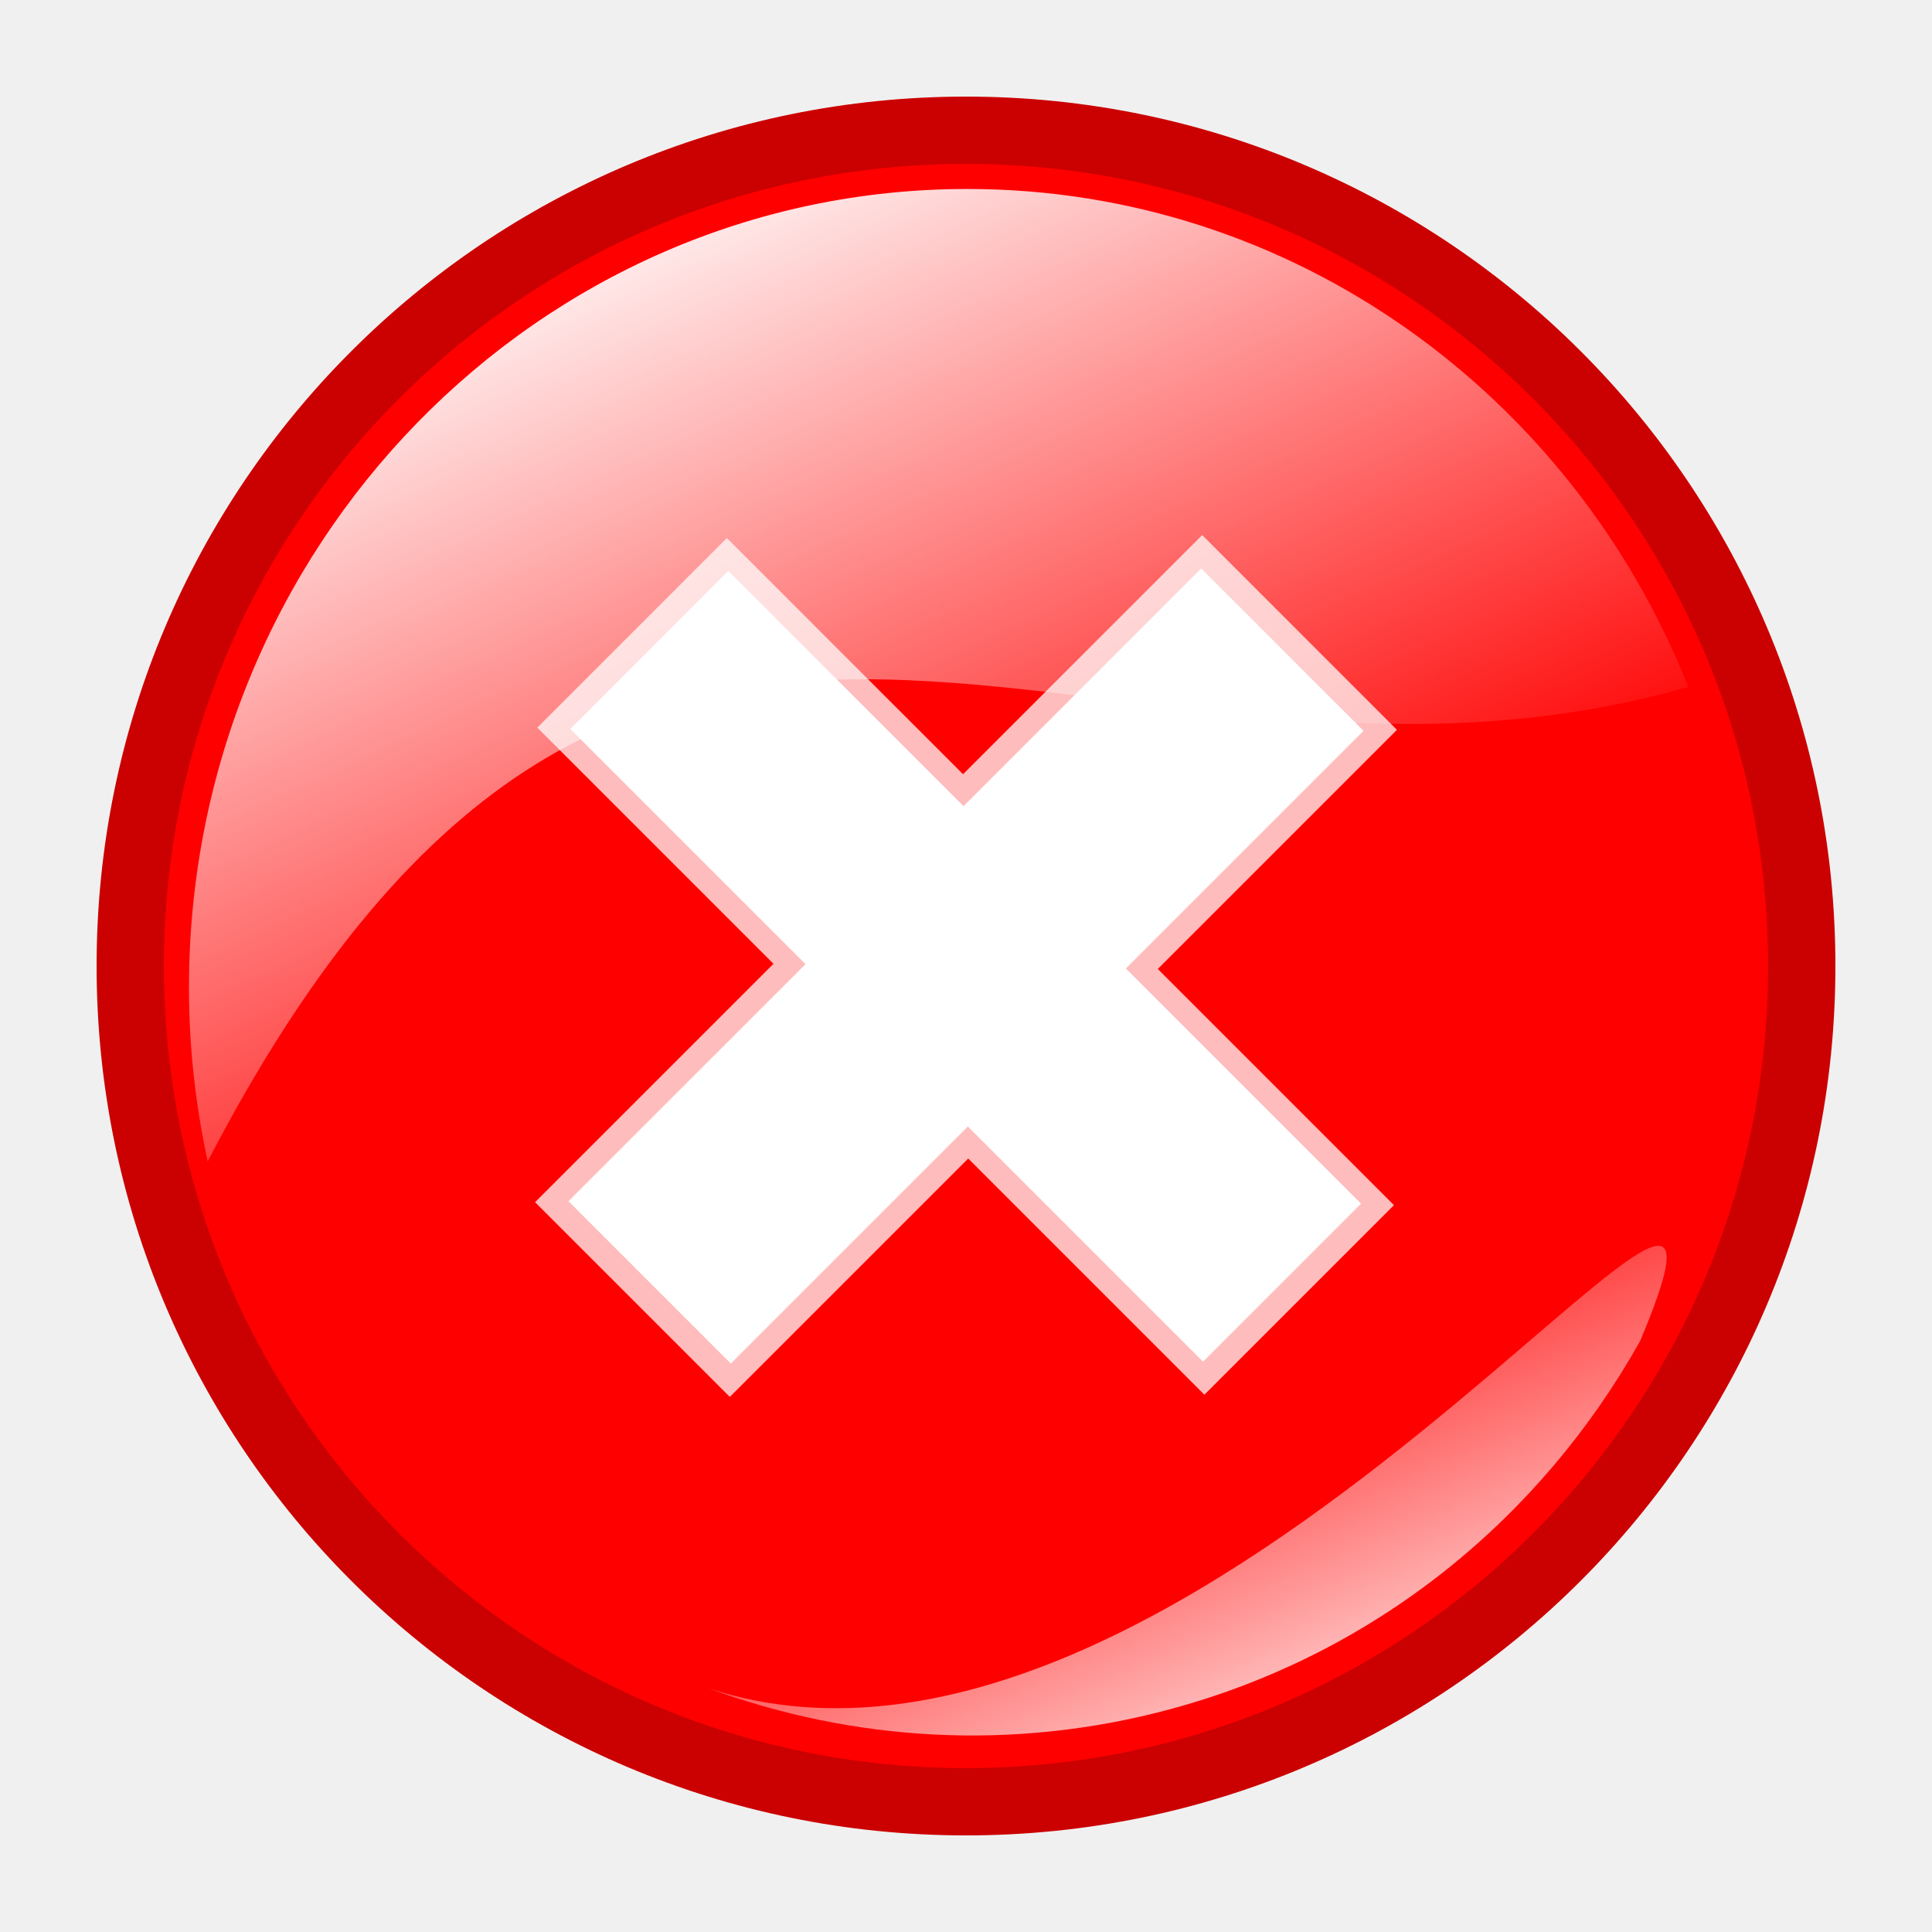
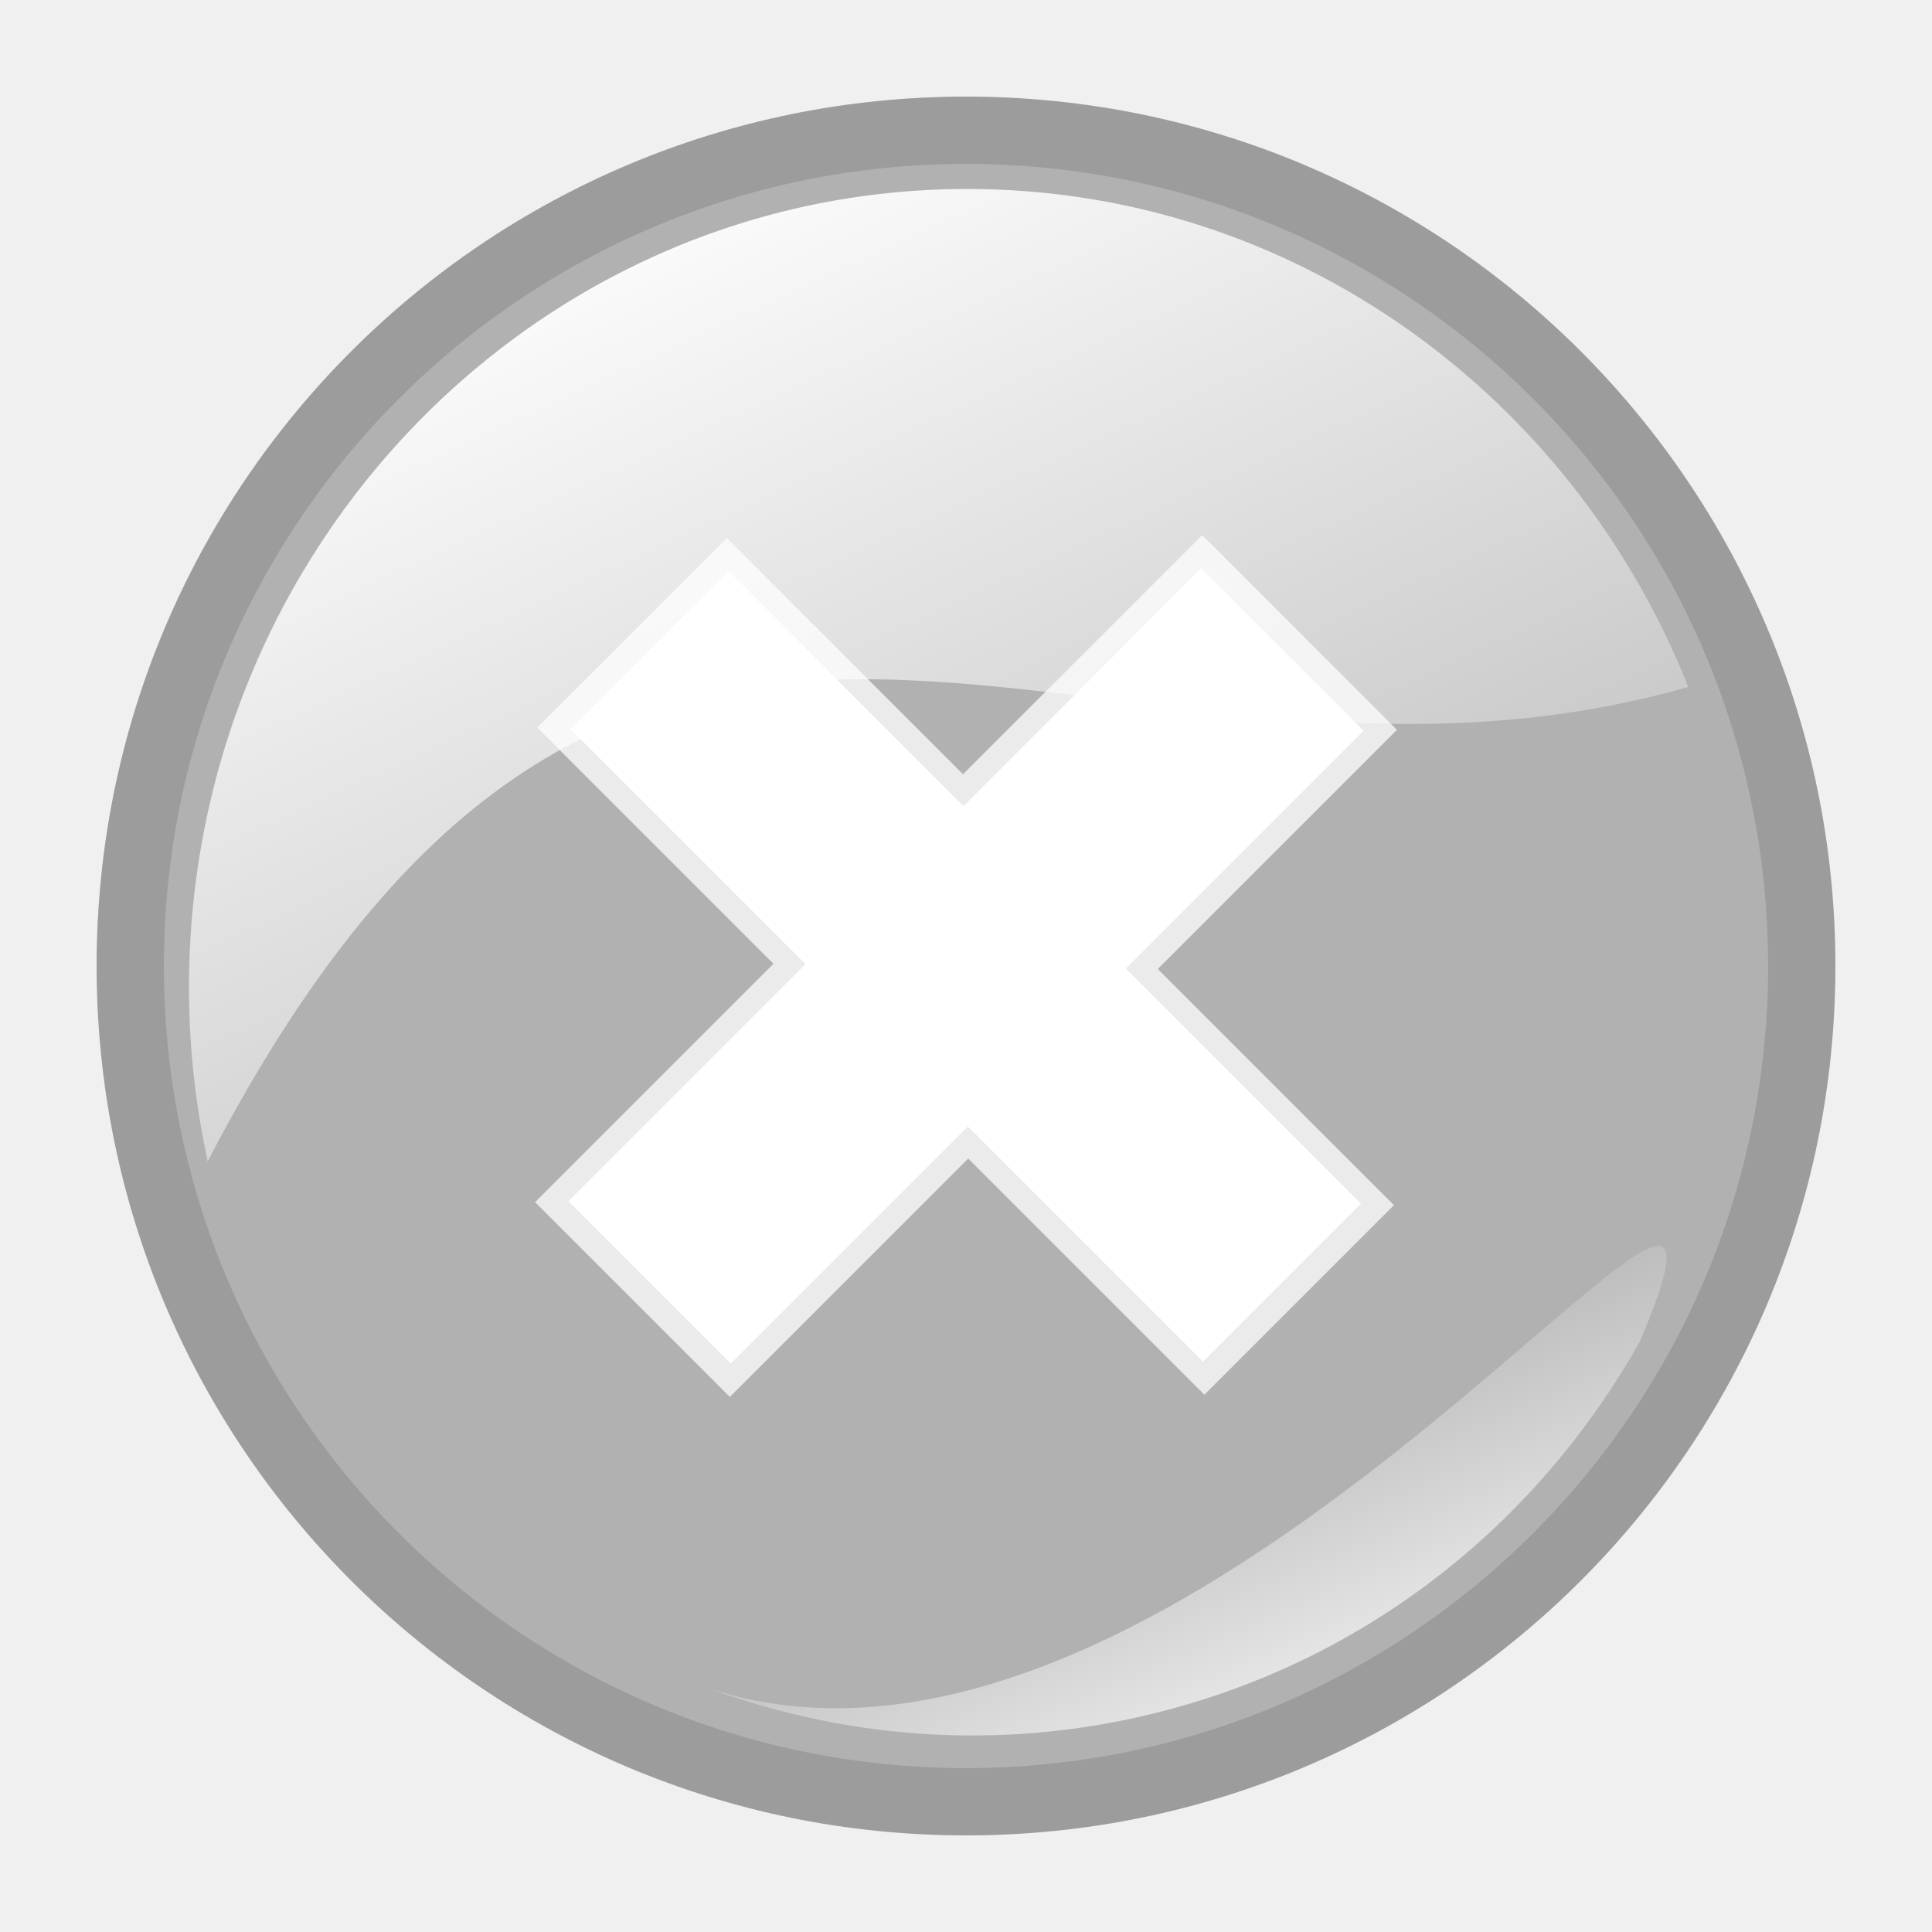
<svg xmlns="http://www.w3.org/2000/svg" xmlns:xlink="http://www.w3.org/1999/xlink" width="159.607" height="159.607" id="svg2046" version="1.0">
  <defs id="defs2048">
    <linearGradient id="linearGradient5190">
      <stop style="stop-color:#ffffff;stop-opacity:1" offset="0" id="stop5192" />
-       <stop style="stop-color:#ff0000;stop-opacity:1" offset="1" id="stop5194" />
+       <stop style="stop-color:#707070;stop-opacity:1" offset="1" id="stop5194" />
    </linearGradient>
    <linearGradient xlink:href="#linearGradient5190" id="linearGradient2109" gradientUnits="userSpaceOnUse" gradientTransform="matrix(0.312273,0,0,0.320491,127.55,434.3769)" x1="264.582" y1="296.375" x2="380.685" y2="553.745" />
    <linearGradient id="linearGradient5197">
      <stop style="stop-color:#ffffff;stop-opacity:1" offset="0" id="stop5199" />
-       <stop style="stop-color:#ff0000;stop-opacity:1" offset="1" id="stop5201" />
+       <stop style="stop-color:#707070;stop-opacity:1" offset="1" id="stop5201" />
    </linearGradient>
    <linearGradient xlink:href="#linearGradient5197" id="linearGradient2107" gradientUnits="userSpaceOnUse" gradientTransform="matrix(-0.301633,8.082223e-2,-8.294933e-2,-0.30957,402.8575,730.1118)" x1="249.483" y1="262.875" x2="272.026" y2="427.543" />
+     <linearGradient xlink:href="#linearGradient5197-484" id="linearGradient2107-854" gradientUnits="userSpaceOnUse" gradientTransform="matrix(-0.301633,8.082223e-2,-8.294933e-2,-0.30957,402.8575,730.1118)" x1="249.483" y1="262.875" x2="272.026" y2="427.543" />
+     <linearGradient id="linearGradient5197-484">
+       <stop style="stop-color:#ffffff;stop-opacity:1" offset="0" id="stop3008" />
+       <stop style="stop-color:#707070;stop-opacity:1" offset="1" id="stop3010" />
+     </linearGradient>
+     <linearGradient xlink:href="#linearGradient5190-870" id="linearGradient2109-515" gradientUnits="userSpaceOnUse" gradientTransform="matrix(0.312273,0,0,0.320491,127.55,434.3769)" x1="264.582" y1="296.375" x2="380.685" y2="553.745" />
+     <linearGradient id="linearGradient5190-870">
+       <stop style="stop-color:#ffffff;stop-opacity:1" offset="0" id="stop3014" />
+       <stop style="stop-color:#707070;stop-opacity:1" offset="1" id="stop3016" />
+     </linearGradient>
+     <linearGradient xlink:href="#linearGradient5197-484-392" id="linearGradient2107-854-646" gradientUnits="userSpaceOnUse" gradientTransform="matrix(-0.301633,0.08082223,-0.08294933,-0.30957,402.8575,730.1118)" x1="249.483" y1="262.875" x2="272.026" y2="427.543" />
+     <linearGradient id="linearGradient5197-484-392">
+       <stop style="stop-color:#ffffff;stop-opacity:1" offset="0" id="stop3073" />
+       <stop style="stop-color:#8b8b8b;stop-opacity:1;" offset="1" id="stop3075" />
+     </linearGradient>
+     <linearGradient xlink:href="#linearGradient5190-870-413" id="linearGradient2109-515-897" gradientUnits="userSpaceOnUse" gradientTransform="matrix(0.312273,0,0,0.320491,127.55,434.3769)" x1="264.582" y1="296.375" x2="380.685" y2="553.745" />
+     <linearGradient id="linearGradient5190-870-413">
+       <stop style="stop-color:#ffffff;stop-opacity:1" offset="0" id="stop3079" />
+       <stop style="stop-color:#afafaf;stop-opacity:1;" offset="1" id="stop3081" />
+     </linearGradient>
+     <linearGradient xlink:href="#linearGradient5190-870-413" id="linearGradient3127" gradientUnits="userSpaceOnUse" gradientTransform="matrix(0.2810457,0,0,0.2884419,285.2371,359.8262)" x1="264.582" y1="296.375" x2="380.685" y2="553.745" />
+     <linearGradient xlink:href="#linearGradient5197-484-392" id="linearGradient3130" gradientUnits="userSpaceOnUse" gradientTransform="matrix(-0.2714697,0.07274001,-0.0746544,-0.278613,533.0139,625.9876)" x1="249.483" y1="262.875" x2="272.026" y2="427.543" />
+     <linearGradient xlink:href="#linearGradient5197-484-392-117" id="linearGradient3130-783" gradientUnits="userSpaceOnUse" gradientTransform="matrix(-0.2714697,0.07274001,-0.0746544,-0.278613,533.0139,625.9876)" x1="249.483" y1="262.875" x2="272.026" y2="427.543" />
+     <linearGradient id="linearGradient5197-484-392-117">
+       <stop style="stop-color:#ffffff;stop-opacity:1" offset="0" id="stop3932" />
+       <stop style="stop-color:#979797;stop-opacity:1;" offset="1" id="stop3934" />
+     </linearGradient>
+     <linearGradient xlink:href="#linearGradient5190-870-413-429" id="linearGradient3127-901" gradientUnits="userSpaceOnUse" gradientTransform="matrix(0.2810457,0,0,0.2884419,285.2371,359.8262)" x1="264.582" y1="296.375" x2="380.685" y2="553.745" />
+     <linearGradient id="linearGradient5190-870-413-429">
+       <stop style="stop-color:#ffffff;stop-opacity:1" offset="0" id="stop3938" />
+       <stop style="stop-color:#bbbbbb;stop-opacity:1;" offset="1" id="stop3940" />
+     </linearGradient>
+     <linearGradient xlink:href="#linearGradient5197-484-392-117-943" id="linearGradient3130-783-190" gradientUnits="userSpaceOnUse" gradientTransform="matrix(-0.2714697,0.07274001,-0.0746544,-0.278613,533.0139,625.9876)" x1="249.483" y1="262.875" x2="272.026" y2="427.543" />
+     <linearGradient id="linearGradient5197-484-392-117-943">
+       <stop style="stop-color:#ffffff;stop-opacity:1" offset="0" id="stop4030" />
+       <stop style="stop-color:#a3a3a3;stop-opacity:1;" offset="1" id="stop4032" />
+     </linearGradient>
+     <linearGradient xlink:href="#linearGradient5190-870-413-429-308" id="linearGradient3127-901-646" gradientUnits="userSpaceOnUse" gradientTransform="matrix(0.2810457,0,0,0.2884419,285.2371,359.8262)" x1="264.582" y1="296.375" x2="380.685" y2="553.745" />
+     <linearGradient id="linearGradient5190-870-413-429-308">
+       <stop style="stop-color:#ffffff;stop-opacity:1" offset="0" id="stop4036" />
+       <stop style="stop-color:#c7c7c7;stop-opacity:1;" offset="1" id="stop4038" />
+     </linearGradient>
  </defs>
  <g id="layer1" transform="translate(-311.6248,-429.7013)">
-     <g id="g2100" transform="matrix(0.9,0,0,0.9,170.4421,-31.11303)">
-       <path style="fill:red;fill-opacity:1;fill-rule:evenodd;stroke:#cb0000;stroke-width:20.128;stroke-linecap:butt;stroke-linejoin:miter;marker-start:none;marker-mid:none;marker-end:none;stroke-miterlimit:4;stroke-dasharray:none;stroke-dashoffset:0;stroke-opacity:1" id="path2174" d="M 634.286 559.505 A 250 250 0 1 1  134.286,559.505 A 250 250 0 1 1  634.286 559.505 z" transform="matrix(0.306862,0,0,0.306862,127.6178,428.9959)" />
-       <path style="fill:url(#linearGradient2107);fill-opacity:1;fill-rule:evenodd;stroke:none;stroke-width:0;stroke-miterlimit:4;stroke-dasharray:none;stroke-dashoffset:0;stroke-opacity:1" d="M 264.19,668.931 C 283.237,663.828 298.363,651.273 307.419,635.107 C 322.127,600.289 267.252,681.807 221.928,666.998 C 235.104,671.83 249.741,672.803 264.19,668.931 z " id="path2540" />
-       <path id="path2197" d="M 245.657,529.362 C 206.22,529.362 174.215,562.21 174.215,602.684 C 174.215,608.158 174.823,613.486 175.933,618.619 C 215.138,543.151 257.378,590.656 311.84,575.072 C 301.204,548.274 275.575,529.362 245.657,529.362 z " style="fill:url(#linearGradient2109);fill-opacity:1;fill-rule:evenodd;stroke:none;stroke-width:0;stroke-miterlimit:4;stroke-dasharray:none;stroke-dashoffset:0;stroke-opacity:1" />
-       <path id="text2705" d="M 267.423,640.037 L 245.744,618.358 L 223.861,640.241 L 205.986,622.366 L 227.869,600.483 L 206.19,578.804 L 223.589,561.404 L 245.269,583.083 L 267.219,561.132 L 285.095,579.008 L 263.144,600.959 L 284.823,622.638 L 267.423,640.037" style="font-size:660.224px;font-style:italic;font-variant:normal;font-weight:bold;font-stretch:normal;line-height:100%;writing-mode:lr-tb;text-anchor:start;opacity:0.735;fill:white;fill-opacity:1;stroke:none;stroke-width:1px;stroke-linecap:butt;stroke-linejoin:miter;stroke-opacity:1;font-family:Arial" />
-       <path id="text2713" d="M 267.298,637.006 L 245.71,615.418 L 223.953,637.176 L 209.051,622.274 L 230.809,600.517 L 209.221,578.929 L 223.726,564.424 L 245.314,586.012 L 267.128,564.198 L 282.03,579.099 L 260.215,600.913 L 281.803,622.501 L 267.298,637.006" style="font-size:550.383px;font-style:italic;font-variant:normal;font-weight:bold;font-stretch:normal;line-height:100%;writing-mode:lr-tb;text-anchor:start;fill:white;fill-opacity:1;stroke:none;stroke-width:1px;stroke-linecap:butt;stroke-linejoin:miter;stroke-opacity:1;font-family:Arial" />
-     </g>
+     <path transform="matrix(0.2761758,0,0,0.2761758,285.2981,354.9833)" d="m 634.286,559.505 c 0,138.071 -111.929,250 -250,250 -138.071,0 -250,-111.929 -250,-250 0,-138.071 111.929,-250 250,-250 138.071,0 250,111.929 250,250 z" id="path2174" style="fill:#b1b1b1;fill-opacity:1;fill-rule:evenodd;stroke:#9c9c9c;stroke-width:20.128;stroke-linecap:butt;stroke-linejoin:miter;stroke-miterlimit:4;stroke-opacity:1;stroke-dasharray:none;stroke-dashoffset:0;marker-start:none;marker-mid:none;marker-end:none" />
+     <path id="path2540" d="m 408.213,570.925 c 17.142,-4.593 30.756,-15.892 38.906,-30.442 13.237,-31.336 -36.15,42.03 -76.942,28.702 11.858,4.349 25.032,5.224 38.036,1.74 z" style="fill:url(#linearGradient3130-783-190);fill-opacity:1;fill-rule:evenodd;stroke:none" />
+     <path style="fill:url(#linearGradient3127-901-646);fill-opacity:1;fill-rule:evenodd;stroke:none" d="m 391.534,445.313 c -35.493,0 -64.298,29.563 -64.298,65.99 0,4.927 0.547,9.722 1.546,14.341 35.285,-67.921 73.301,-25.167 122.316,-39.192 -9.572,-24.118 -32.638,-41.139 -59.564,-41.139 z" id="path2197" />
+     <path style="font-size:660.224px;font-style:italic;font-variant:normal;font-weight:bold;font-stretch:normal;line-height:100%;writing-mode:lr-tb;text-anchor:start;opacity:0.735;fill:#ffffff;fill-opacity:1;stroke:none;font-family:Arial" d="m 411.123,544.921 -19.511,-19.511 -19.695,19.695 -16.088,-16.088 19.695,-19.695 -19.511,-19.511 15.66,-15.66 19.511,19.511 19.756,-19.756 16.088,16.088 -19.756,19.756 19.511,19.511 -15.66,15.66" id="text2705" />
+     <path style="font-size:550.383px;font-style:italic;font-variant:normal;font-weight:bold;font-stretch:normal;line-height:100%;writing-mode:lr-tb;text-anchor:start;fill:#ffffff;fill-opacity:1;stroke:none;font-family:Arial" d="m 411.01,542.192 -19.429,-19.429 -19.582,19.582 -13.411,-13.411 19.582,-19.582 -19.429,-19.429 13.054,-13.054 19.429,19.429 19.633,-19.633 13.411,13.411 -19.633,19.633 19.429,19.429 -13.054,13.054" id="text2713" />
  </g>
</svg>
